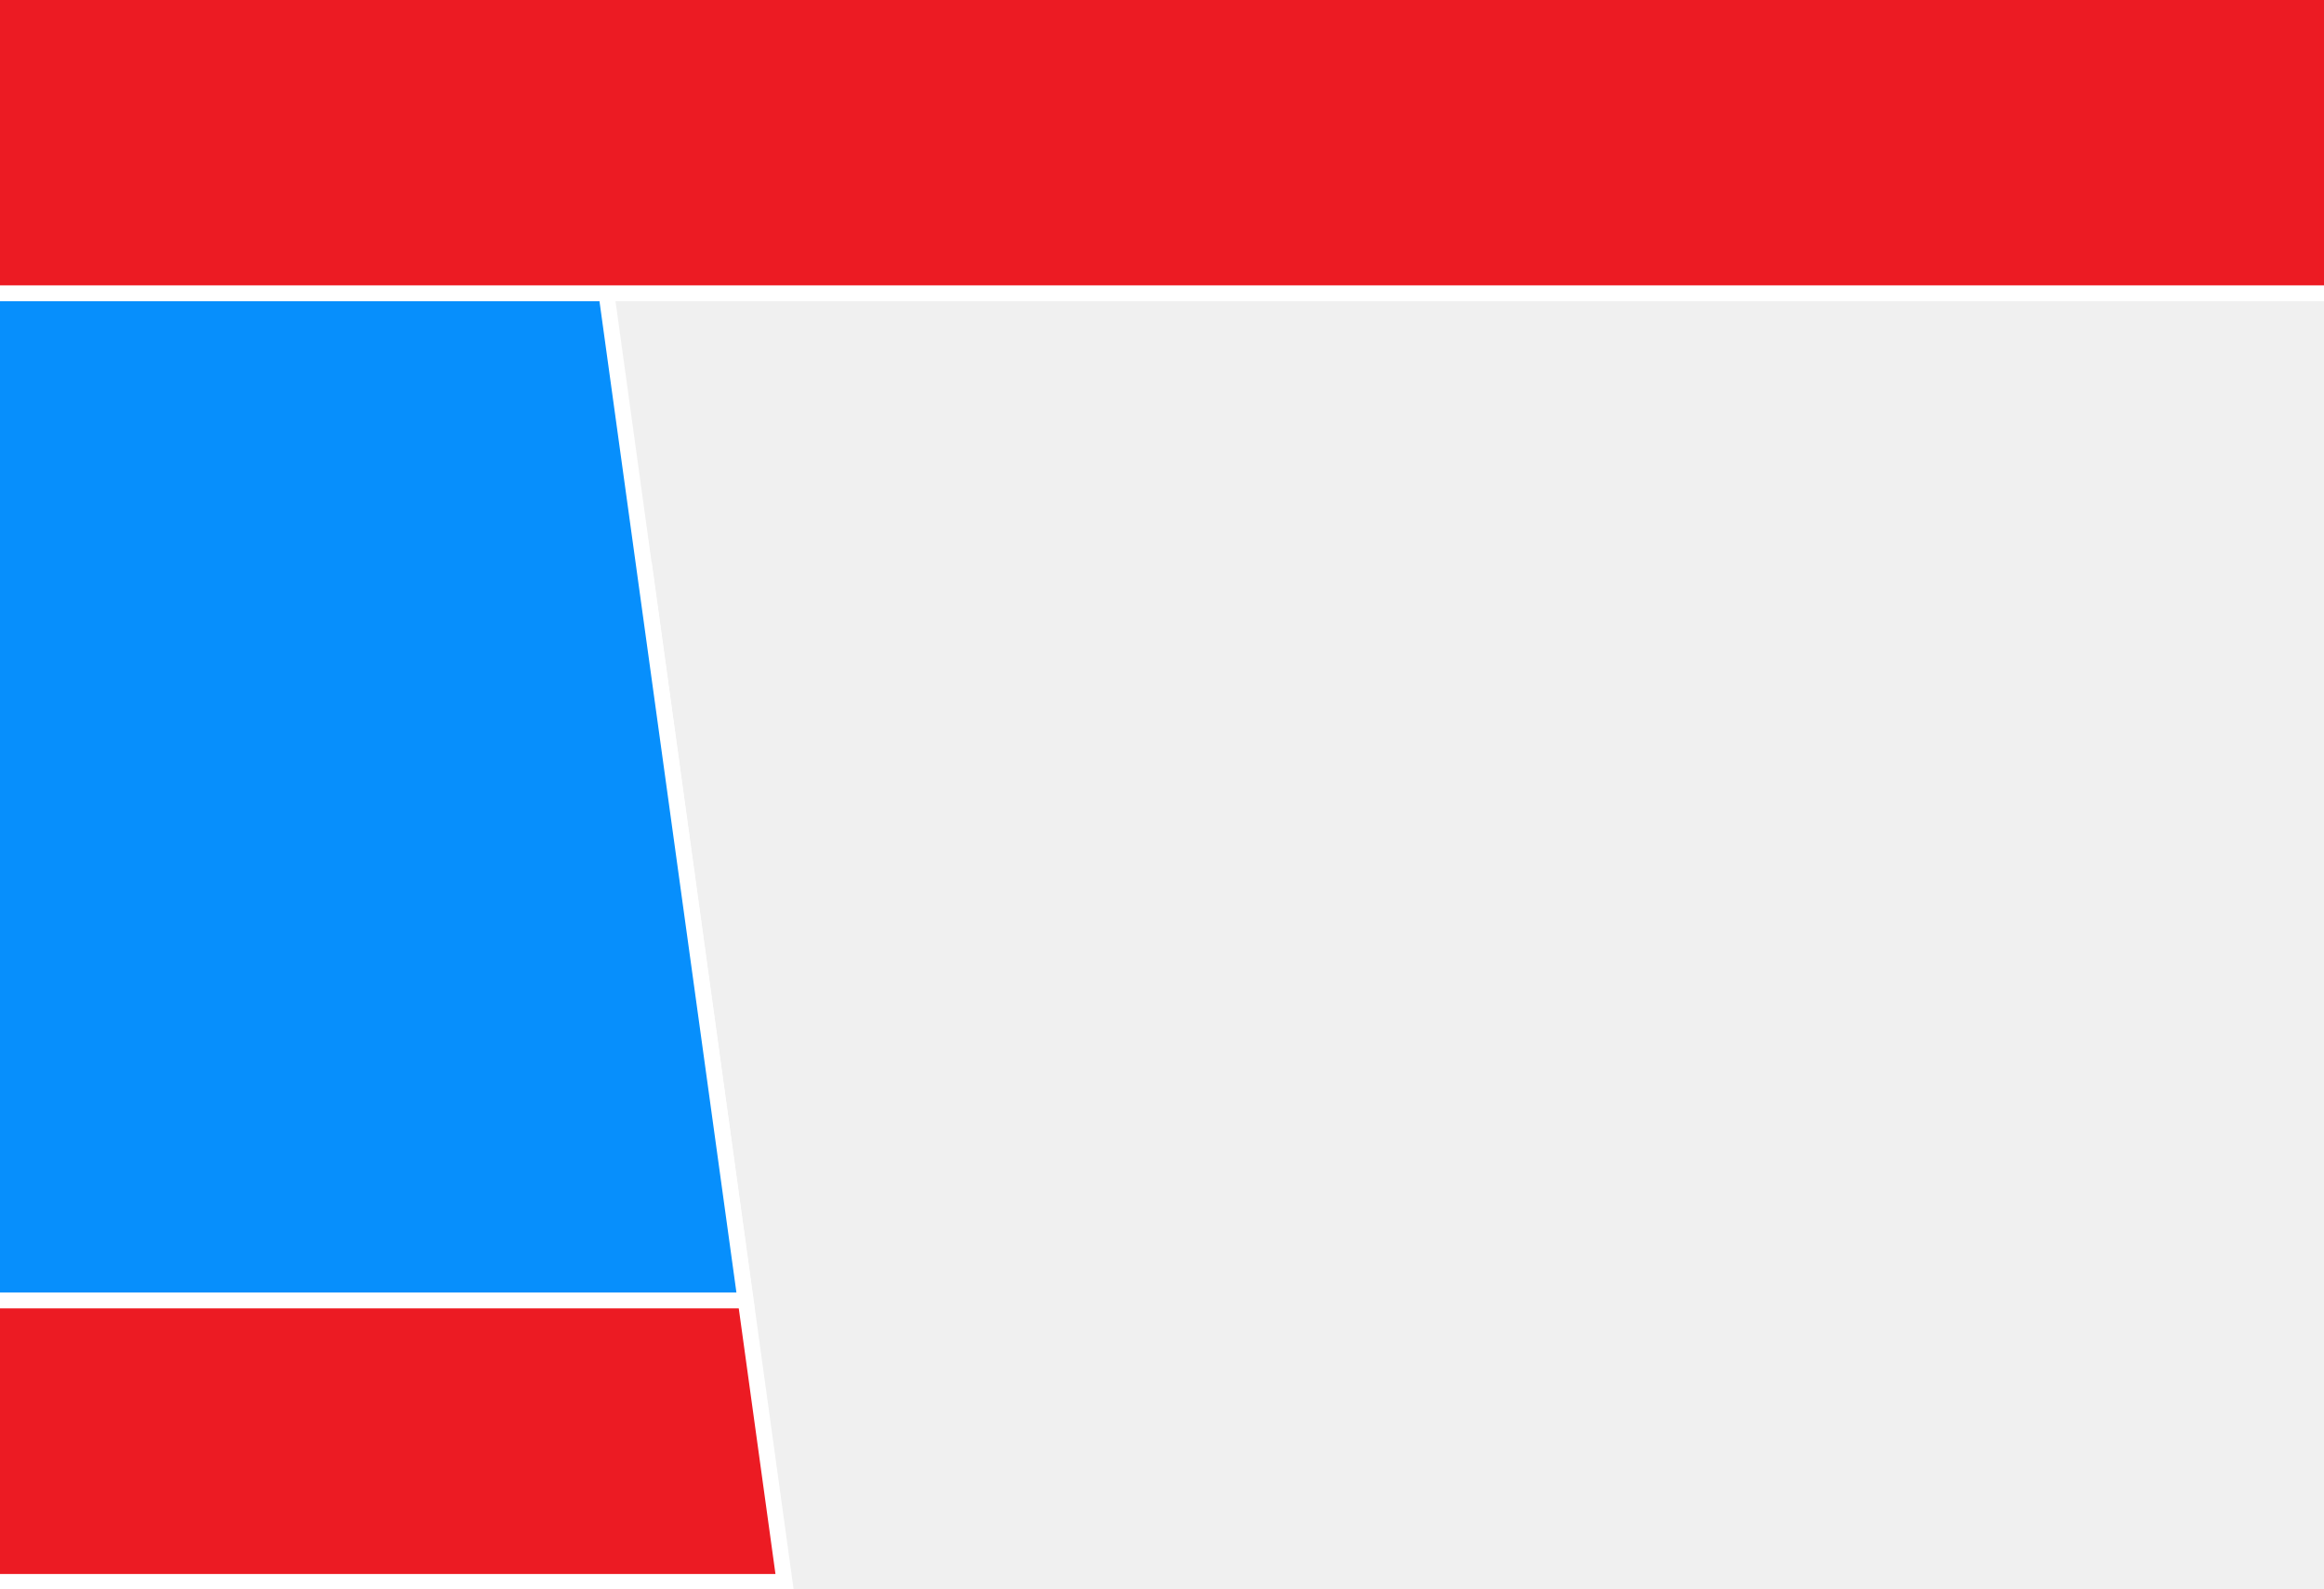
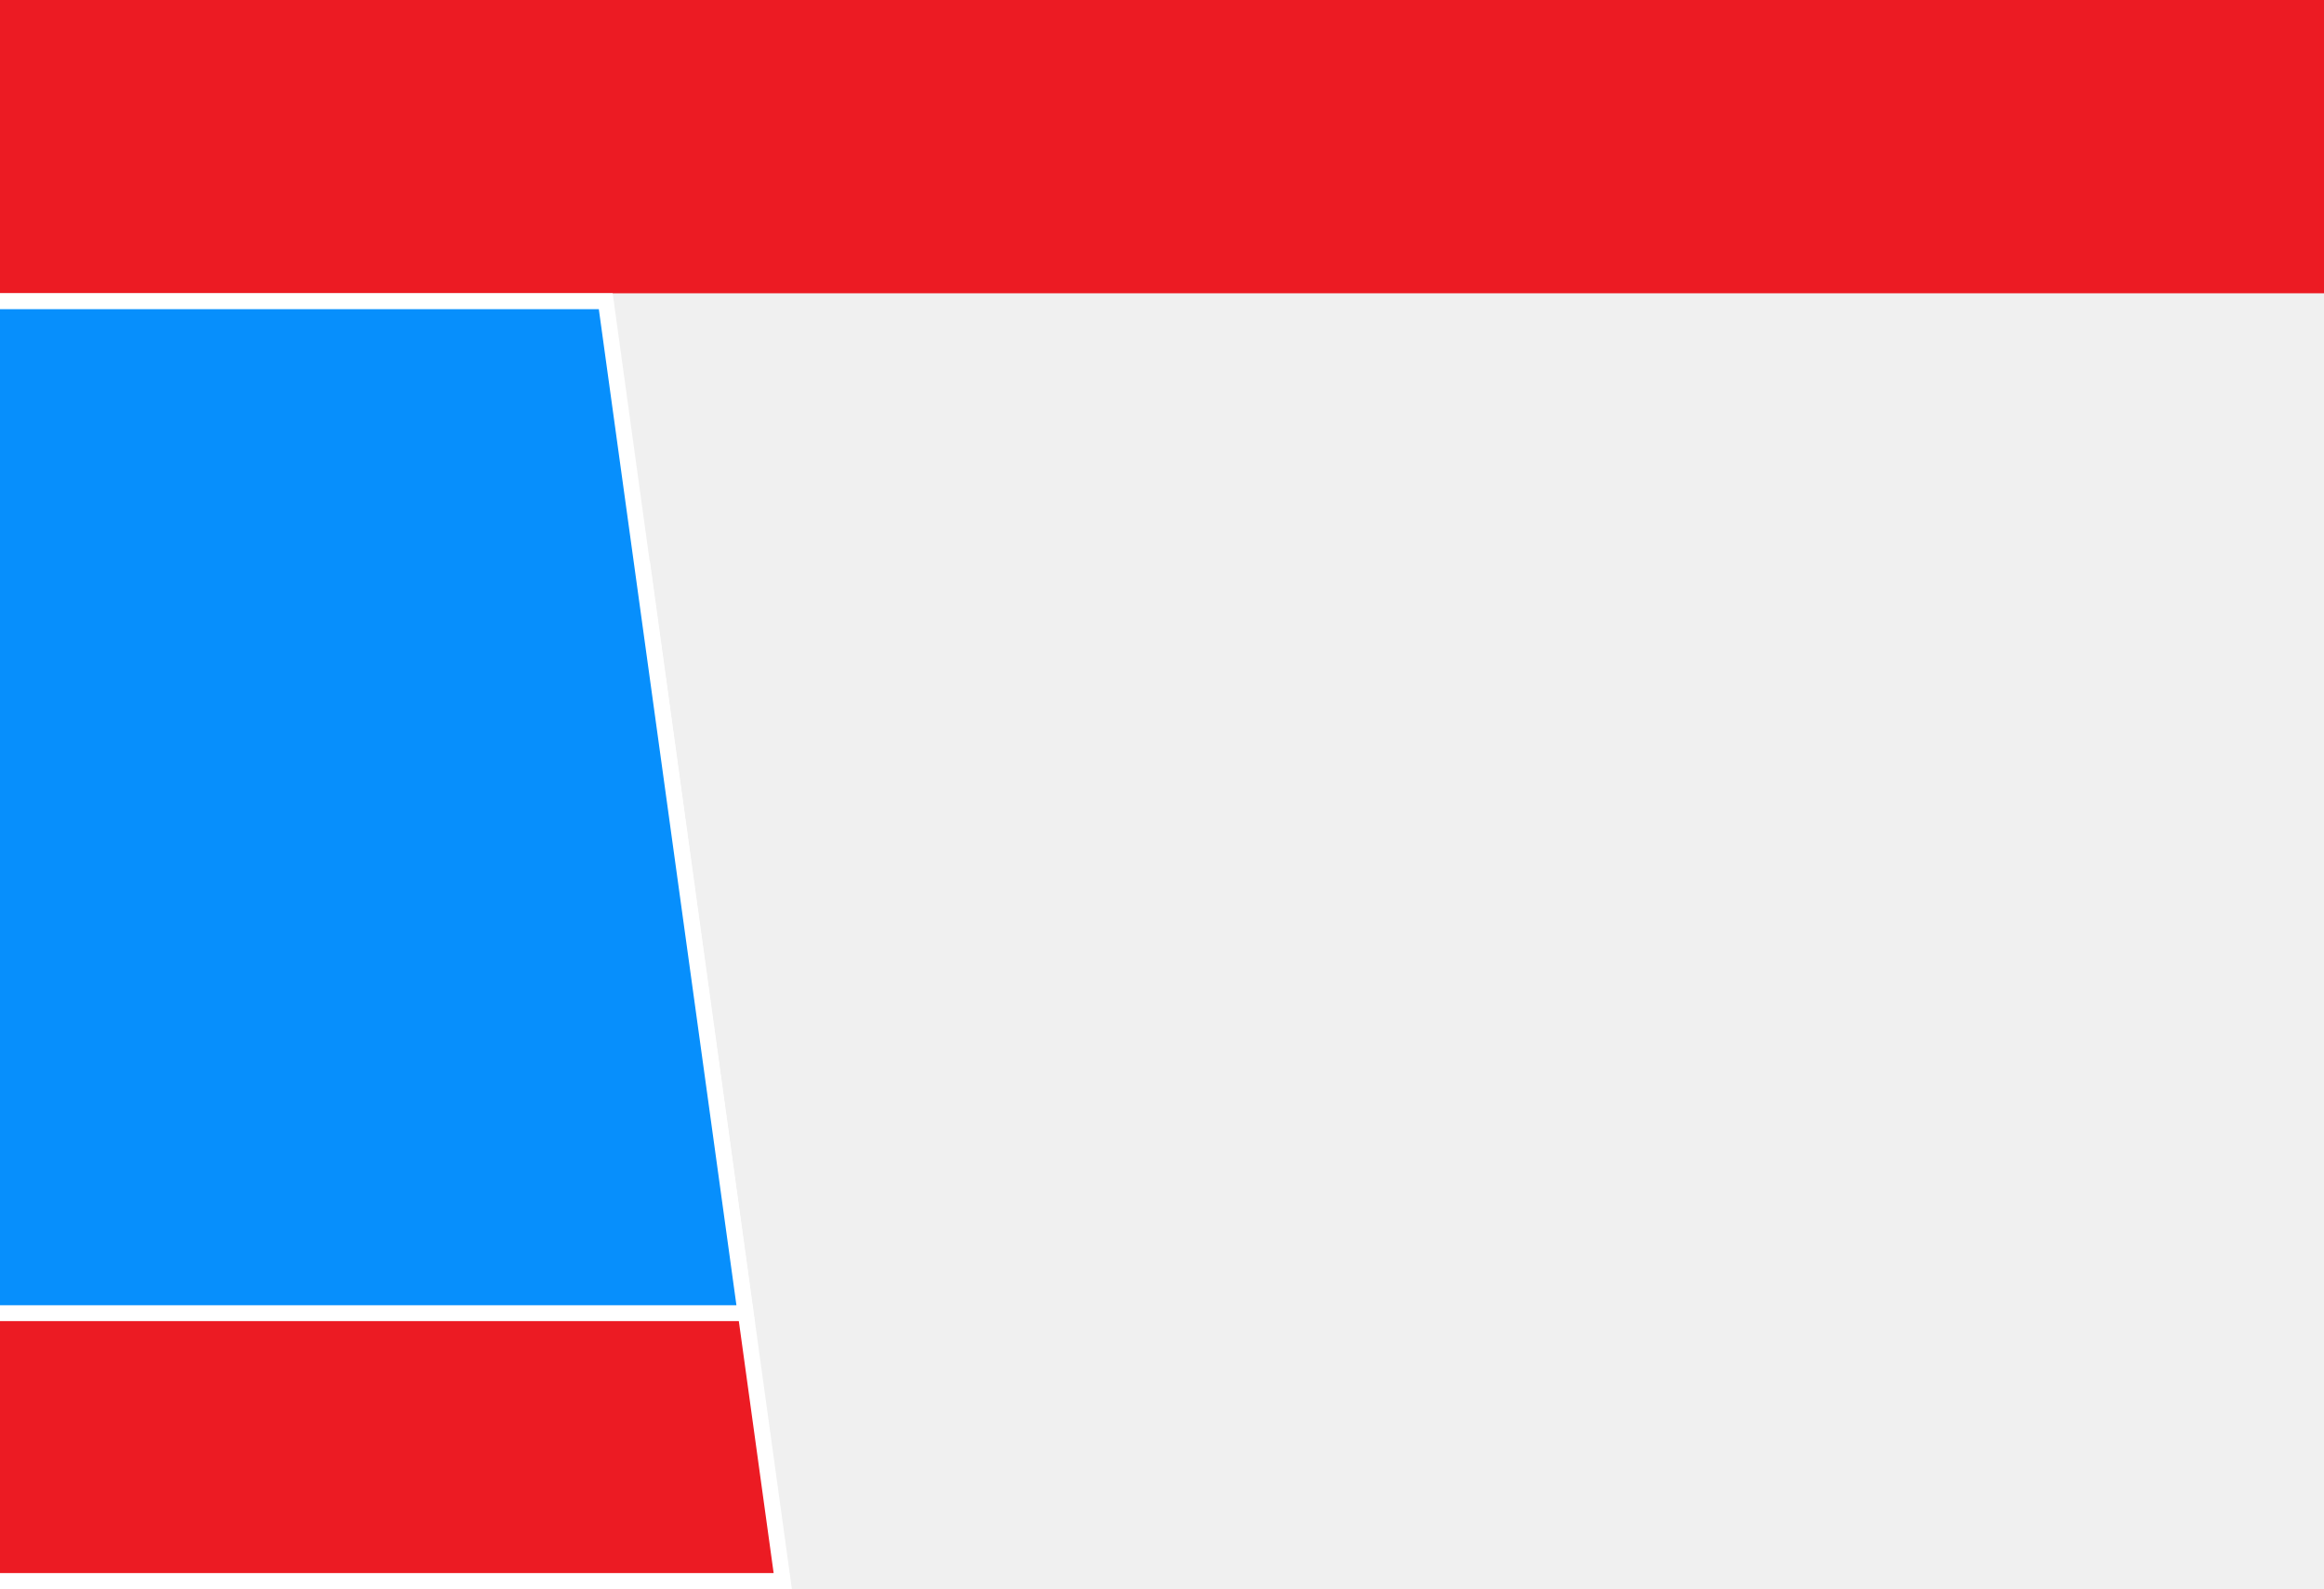
<svg xmlns="http://www.w3.org/2000/svg" version="1.1" id="Layer_1" x="0px" y="0px" viewBox="0 0 1024 700" style="enable-background:new 0 0 1024 700;" xml:space="preserve">
  <style type="text/css">
- 	.st0{fill:#EC1B23;stroke:#FFFFFF;stroke-width:7;stroke-miterlimit:10;}
- 	.st1{fill:#078FFC;stroke:#FFFFFF;stroke-width:7;stroke-miterlimit:10;}
+ 	.st0{fill:#EC1B23;}
+ 	.st1{fill:#EC1B23;stroke:#FFFFFF;stroke-width:7;stroke-miterlimit:10;}
+ 	.st2{fill:#078FFC;stroke:#FFFFFF;stroke-width:7;stroke-miterlimit:10;}
</style>
-   <polygon class="st0" points="-25.8,251.1 284.1,251.1 345.7,696.9 -25.8,696.9 " />
-   <polygon class="st1" points="-43,127.1 266.9,127.1 328.5,572.9 -43,572.9 " />
  <rect x="-10" y="-3.5" class="st0" width="1043.4" height="132.7" />
+   <polygon class="st1" points="-26.6,250.7 283.3,250.7 344.9,696.5 -26.6,696.5 " />
+   <polygon class="st2" points="-43,132.7 266.9,132.7 328.5,578.5 -43,578.5 " />
</svg>
